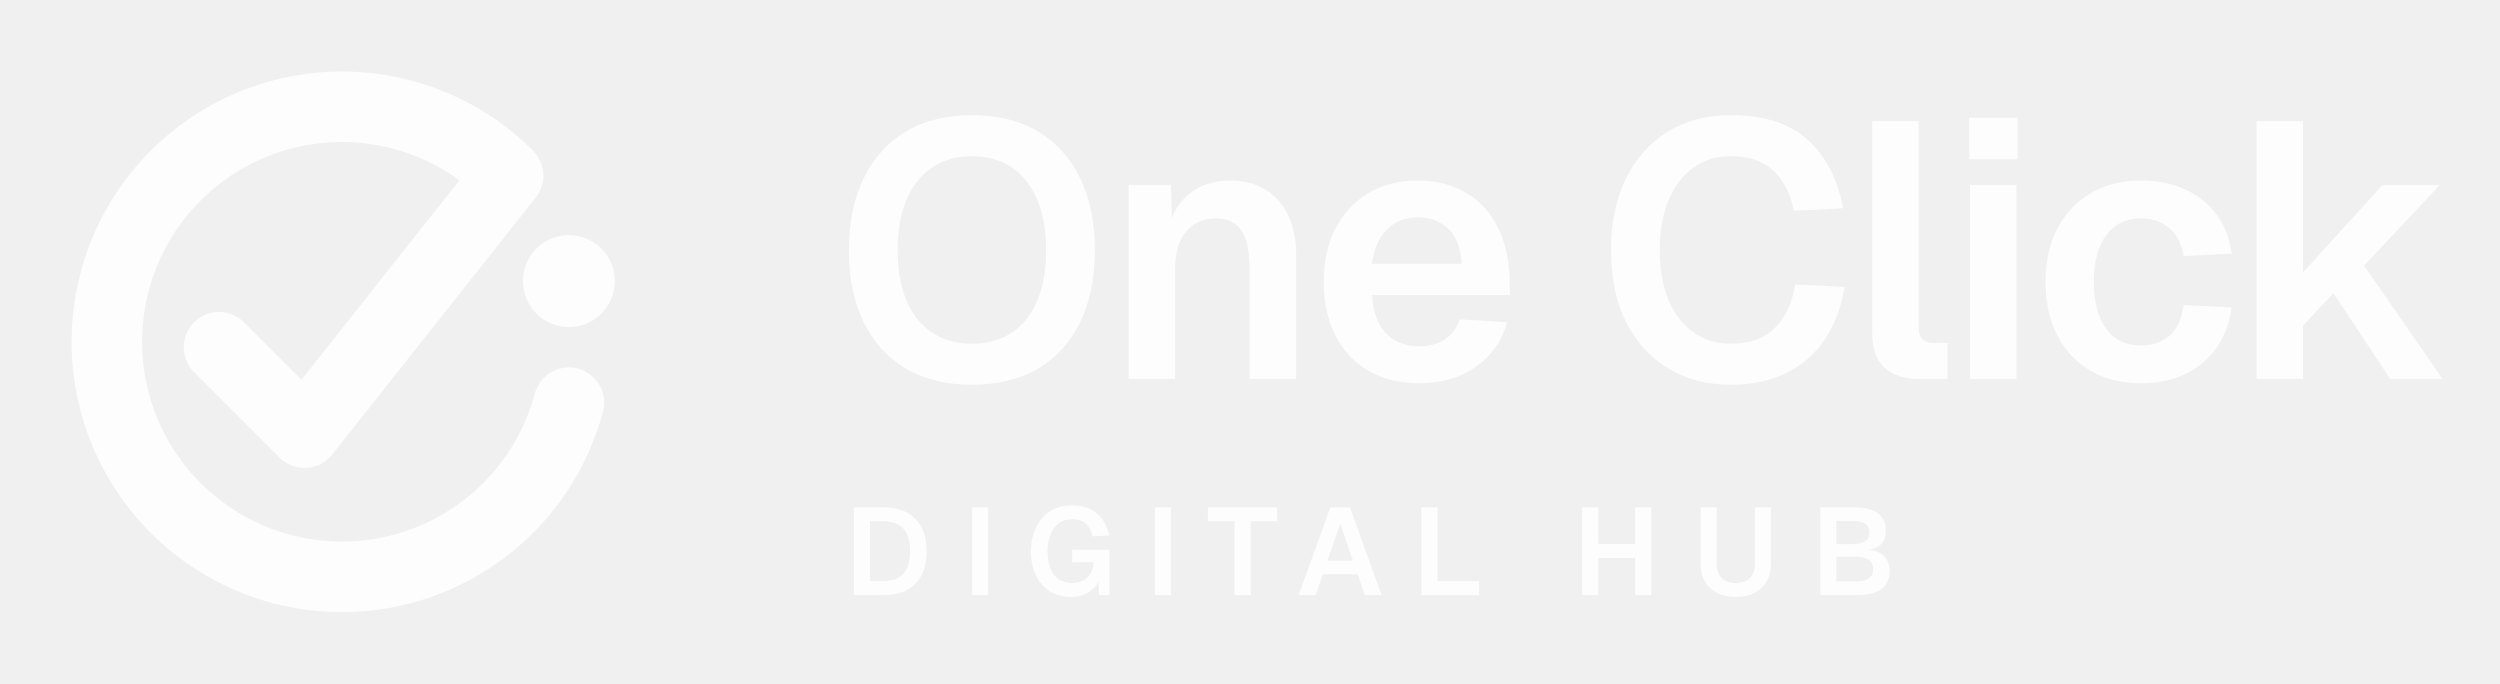
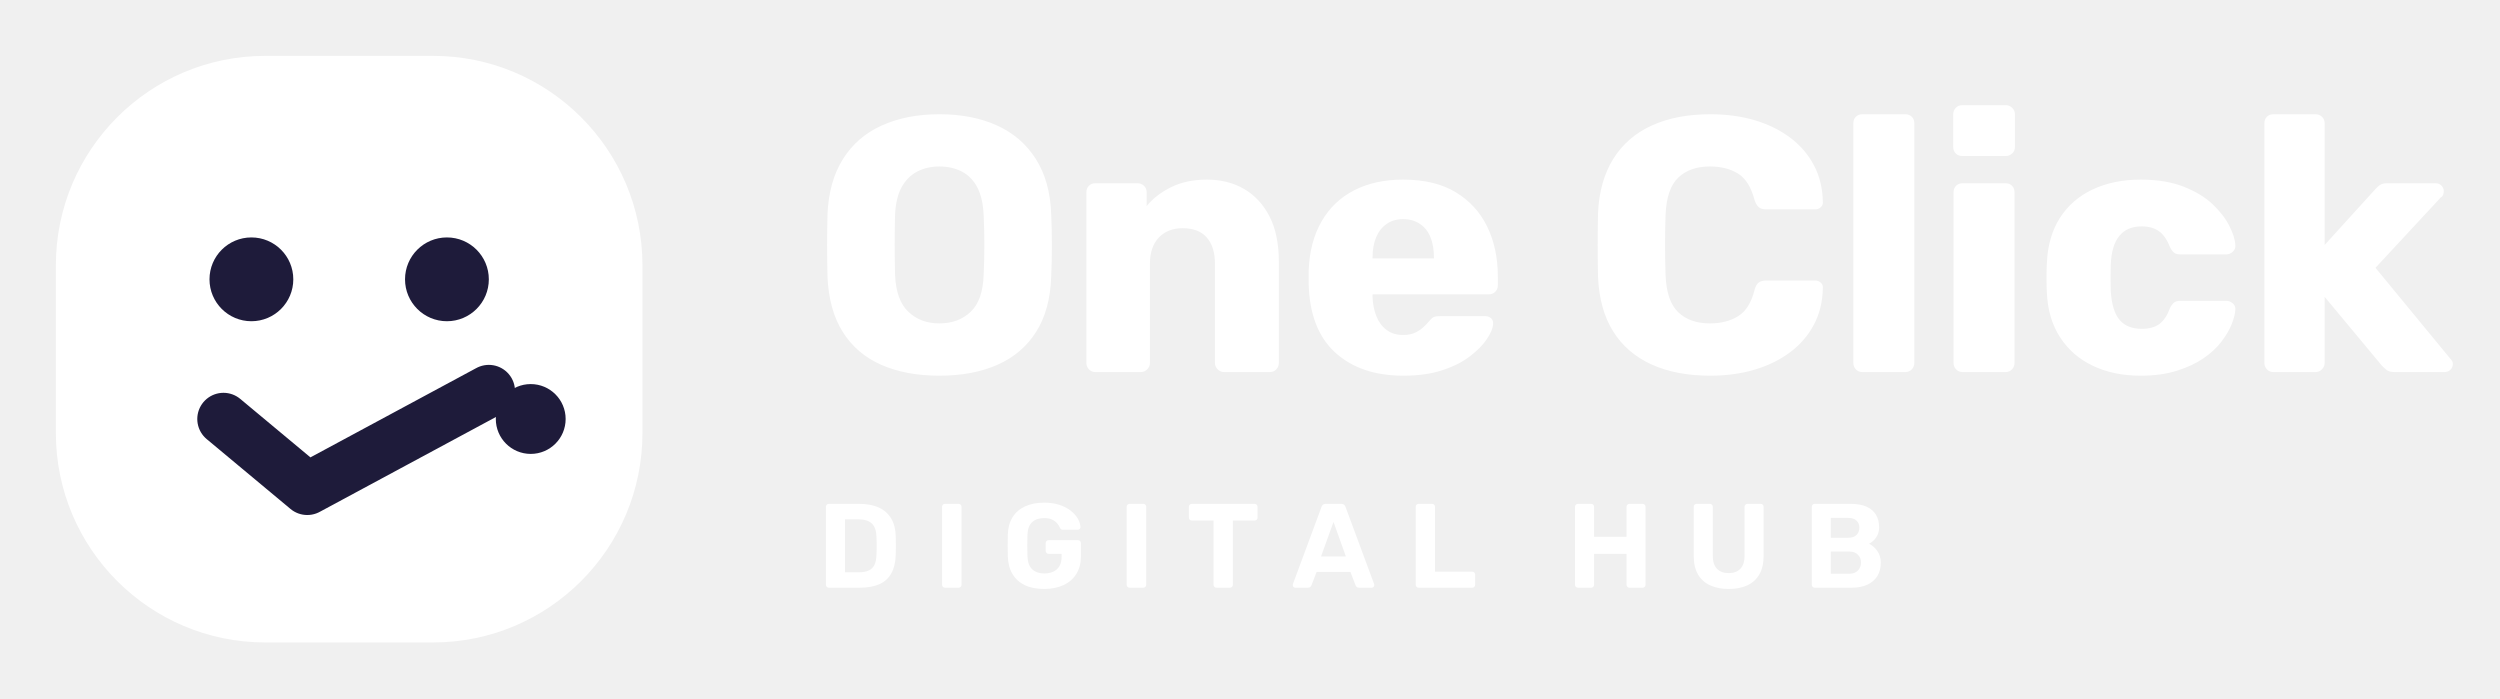
- <svg xmlns="http://www.w3.org/2000/svg" viewBox="0 0 234 64" width="234" height="64" role="img" aria-label="One Click Digital Hub">
-   <path d="M20.5 32.5 L28.5 40.5 L47.56 16.44 A22 22 0 1 0 53.25 37.69" fill="none" stroke="#FCFDFC" stroke-width="6.6" stroke-linecap="round" stroke-linejoin="round" />
-   <circle cx="53.25" cy="26.31" r="4.3" fill="#FCFDFC" />
-   <path d="M90.95 36.01L90.95 36.01Q87.38 36.01 84.8 34.5Q82.22 32.98 80.84 30.16Q79.46 27.34 79.46 23.43L79.46 23.43Q79.46 19.52 80.84 16.68Q82.22 13.84 84.8 12.31Q87.38 10.78 90.95 10.78L90.95 10.78Q94.59 10.78 97.16 12.31Q99.73 13.84 101.1 16.68Q102.48 19.52 102.48 23.43L102.48 23.43Q102.48 27.34 101.1 30.16Q99.73 32.98 97.16 34.5Q94.59 36.01 90.95 36.01M90.95 32.17L90.95 32.17Q93.16 32.17 94.71 31.13Q96.26 30.09 97.09 28.14Q97.92 26.18 97.92 23.43L97.92 23.43Q97.92 20.68 97.09 18.7Q96.26 16.73 94.71 15.68Q93.16 14.62 90.95 14.62L90.95 14.62Q88.81 14.62 87.25 15.68Q85.68 16.73 84.85 18.7Q84.02 20.68 84.02 23.43L84.02 23.43Q84.02 26.18 84.85 28.14Q85.68 30.09 87.25 31.13Q88.81 32.17 90.95 32.17 M109.99 35.47L105.64 35.47L105.64 17.31L109.59 17.31L109.69 20.4Q109.96 19.69 110.37 19.15L110.37 19.15Q111.22 17.99 112.44 17.45Q113.67 16.9 115.13 16.9L115.13 16.9Q117.13 16.9 118.51 17.79Q119.89 18.67 120.6 20.22Q121.32 21.76 121.32 23.8L121.32 23.8L121.32 35.47L116.96 35.47L116.96 25.2Q116.96 23.67 116.66 22.61Q116.35 21.56 115.66 21Q114.96 20.44 113.8 20.44L113.8 20.44Q112.07 20.44 111.03 21.66Q109.99 22.89 109.99 25.2L109.99 25.2L109.99 35.47 M132.81 35.87L132.81 35.87Q130.09 35.87 128.08 34.7Q126.08 33.53 124.99 31.39Q123.9 29.24 123.9 26.39L123.9 26.39Q123.9 23.53 124.99 21.41Q126.08 19.28 128.06 18.09Q130.05 16.9 132.71 16.9L132.71 16.9Q135.29 16.9 137.25 18.06Q139.2 19.21 140.25 21.39Q141.31 23.57 141.31 26.63L141.31 26.63L141.31 27.61L128.42 27.61Q128.56 29.99 129.73 31.2Q130.9 32.41 132.84 32.41L132.84 32.41Q134.3 32.41 135.27 31.74Q136.24 31.08 136.62 29.89L136.62 29.89L141.07 30.16Q140.32 32.81 138.13 34.34Q135.94 35.87 132.81 35.87M128.42 24.69L128.42 24.69L136.82 24.69Q136.68 22.48 135.56 21.41Q134.44 20.34 132.71 20.34L132.71 20.34Q130.97 20.34 129.83 21.46Q128.69 22.58 128.42 24.69  M161.98 36.01L161.98 36.01Q158.68 36.01 156.17 34.5Q153.65 32.98 152.22 30.18Q150.79 27.37 150.79 23.43L150.79 23.43Q150.79 19.55 152.19 16.71Q153.58 13.88 156.1 12.33Q158.61 10.78 162.01 10.78L162.01 10.78Q166.64 10.78 169.19 13.08Q171.74 15.37 172.52 19.49L172.52 19.49L167.9 19.72Q167.45 17.34 165.99 15.98Q164.53 14.62 162.01 14.62L162.01 14.62Q159.97 14.62 158.48 15.71Q156.98 16.8 156.17 18.77Q155.35 20.74 155.35 23.43L155.35 23.43Q155.35 26.15 156.18 28.1Q157.02 30.06 158.51 31.11Q160.01 32.17 161.98 32.17L161.98 32.17Q164.67 32.17 166.14 30.69Q167.62 29.21 168.03 26.63L168.03 26.63L172.66 26.86Q172.18 29.69 170.82 31.74Q169.46 33.8 167.23 34.9Q165.01 36.01 161.98 36.01 M182.28 35.47L179.59 35.47Q177.62 35.47 176.43 34.45Q175.24 33.43 175.24 31.18L175.24 31.18L175.24 11.33L179.59 11.33L179.59 30.74Q179.59 31.42 179.95 31.76Q180.31 32.1 180.95 32.1L180.95 32.1L182.28 32.1L182.28 35.47 M188.74 35.47L184.39 35.47L184.39 17.31L188.74 17.31L188.74 35.47M188.84 14.9L184.32 14.9L184.32 11.02L188.84 11.02L188.84 14.9 M200.4 35.87L200.4 35.87Q197.68 35.87 195.67 34.7Q193.67 33.53 192.56 31.39Q191.46 29.24 191.46 26.39L191.46 26.39Q191.46 23.53 192.56 21.41Q193.67 19.28 195.67 18.09Q197.68 16.9 200.4 16.9L200.4 16.9Q202.71 16.9 204.51 17.72Q206.32 18.53 207.45 20.05Q208.59 21.56 208.87 23.74L208.87 23.74L204.38 23.97Q204.11 22.24 203.03 21.34Q201.96 20.44 200.4 20.44L200.4 20.44Q198.29 20.44 197.14 22.02Q195.98 23.6 195.98 26.39L195.98 26.39Q195.98 29.21 197.14 30.77Q198.29 32.34 200.4 32.34L200.4 32.34Q202 32.34 203.07 31.42Q204.14 30.5 204.38 28.56L204.38 28.56L208.87 28.77Q208.59 30.94 207.47 32.54Q206.35 34.14 204.55 35.01Q202.75 35.87 200.4 35.87 M215.56 35.47L211.21 35.47L211.21 11.33L215.56 11.33L215.56 25.5L223.01 17.31L228.38 17.31L221.28 24.86L228.62 35.47L223.72 35.47L218.42 27.44L215.56 30.47L215.56 35.47" fill="#FCFDFC" />
-   <path d="M82.72 55.7L79.92 55.7L79.92 47.49L82.65 47.49Q84.62 47.49 85.68 48.56Q86.73 49.63 86.73 51.6L86.73 51.6Q86.73 53.57 85.69 54.63Q84.65 55.7 82.72 55.7L82.72 55.7M81.43 48.79L81.43 54.39L82.65 54.39Q83.94 54.39 84.56 53.7Q85.18 53 85.18 51.6L85.18 51.6Q85.18 50.18 84.56 49.49Q83.94 48.79 82.65 48.79L82.65 48.79L81.43 48.79 M92.49 55.7L90.99 55.7L90.99 47.49L92.49 47.49L92.49 55.7 M100.25 55.88L100.25 55.88Q99.08 55.88 98.24 55.33Q97.39 54.78 96.95 53.82Q96.5 52.86 96.5 51.6L96.5 51.6Q96.5 50.37 96.96 49.39Q97.42 48.42 98.27 47.86Q99.13 47.3 100.33 47.3L100.33 47.3Q101.37 47.3 102.08 47.66Q102.79 48.02 103.22 48.65Q103.65 49.29 103.82 50.12L103.82 50.12L102.25 50.2Q102.12 49.48 101.67 49.04Q101.23 48.61 100.34 48.61L100.34 48.61Q99.55 48.61 99.05 49.01Q98.55 49.42 98.3 50.09Q98.05 50.77 98.05 51.6L98.05 51.6Q98.05 52.46 98.29 53.13Q98.54 53.8 99.05 54.19Q99.57 54.57 100.35 54.57L100.35 54.57Q100.96 54.57 101.4 54.32Q101.84 54.07 102.1 53.62Q102.35 53.17 102.37 52.63L102.37 52.63L100.35 52.63L100.35 51.46L103.84 51.46L103.84 55.7L102.87 55.7L102.81 54.46Q102.67 54.75 102.46 54.98L102.46 54.98Q102.06 55.41 101.49 55.64Q100.92 55.88 100.25 55.88 M109.6 55.7L108.1 55.7L108.1 47.49L109.6 47.49L109.6 55.7 M117.06 55.7L115.55 55.7L115.55 48.79L113.06 48.79L113.06 47.49L119.54 47.49L119.54 48.79L117.06 48.79L117.06 55.7 M123.14 55.7L121.56 55.7L124.52 47.49L126.36 47.49L129.32 55.7L127.75 55.7L127.07 53.75L123.82 53.75L123.14 55.7M125.45 49L124.26 52.47L126.63 52.47L125.45 49 M138.44 55.7L133.04 55.7L133.04 47.49L134.55 47.49L134.55 54.39L138.44 54.39L138.44 55.7  M149.6 55.7L148.09 55.7L148.09 47.49L149.6 47.49L149.6 50.91L153.05 50.91L153.05 47.49L154.56 47.49L154.56 55.7L153.05 55.7L153.05 52.22L149.6 52.22L149.6 55.7 M162.46 55.88L162.46 55.88Q161.47 55.88 160.72 55.5Q159.98 55.12 159.58 54.42Q159.18 53.72 159.18 52.76L159.18 52.76L159.18 47.49L160.68 47.49L160.68 52.76Q160.68 53.63 161.15 54.1Q161.61 54.57 162.46 54.57L162.46 54.57Q163.32 54.57 163.79 54.1Q164.26 53.63 164.26 52.76L164.26 52.76L164.26 47.49L165.76 47.49L165.76 52.76Q165.76 53.72 165.35 54.42Q164.95 55.12 164.21 55.5Q163.48 55.88 162.46 55.88 M173.87 55.7L170.38 55.7L170.38 47.49L173.46 47.49Q174.96 47.49 175.74 48.02Q176.52 48.55 176.52 49.71L176.52 49.71Q176.52 50.23 176.31 50.61Q176.09 51 175.69 51.22L175.69 51.22Q175.34 51.41 174.88 51.45L174.88 51.45Q175.79 51.52 176.3 52.01L176.3 52.01Q176.87 52.55 176.87 53.44L176.87 53.44Q176.87 54.57 176.09 55.13Q175.31 55.7 173.87 55.7L173.87 55.7M171.88 52.11L171.88 54.42L173.8 54.42Q174.51 54.42 174.92 54.13Q175.33 53.85 175.33 53.28Q175.33 52.71 174.92 52.41Q174.52 52.11 173.8 52.11L173.8 52.11L171.88 52.11M171.88 48.76L171.88 50.93L173.41 50.93Q174.15 50.93 174.57 50.65Q174.98 50.38 174.98 49.85L174.98 49.85Q174.98 49.29 174.58 49.02Q174.17 48.76 173.41 48.76L173.41 48.76L171.88 48.76" fill="#FCFDFC" />
+ <svg xmlns="http://www.w3.org/2000/svg" viewBox="0 0 358 100" width="358" height="100" role="img" aria-label="One Click Digital Hub">
+   <rect x="8" y="8" width="84" height="84" rx="30" fill="#FFFFFF" />
+   <circle cx="36" cy="40" r="6" fill="#1E1B3A" />
+   <circle cx="64" cy="40" r="6" fill="#1E1B3A" />
+   <path d="M32 60 L44 70 L70 56" fill="none" stroke="#1E1B3A" stroke-width="7.5" stroke-linecap="round" stroke-linejoin="round" />
+   <circle cx="76" cy="60" r="5" fill="#1E1B3A" />
+   <path d="M134.51 53.8L134.51 53.8Q129.73 53.8 126.19 52.24Q122.66 50.68 120.68 47.53Q118.7 44.38 118.5 39.65L118.5 39.65Q118.44 37.42 118.44 35.15Q118.44 32.89 118.5 30.66L118.5 30.66Q118.7 25.98 120.71 22.78Q122.71 19.58 126.27 17.97Q129.83 16.36 134.51 16.36L134.51 16.36Q139.24 16.36 142.78 17.97Q146.32 19.58 148.34 22.78Q150.37 25.98 150.53 30.66L150.53 30.66Q150.63 32.89 150.63 35.15Q150.63 37.42 150.53 39.65L150.53 39.65Q150.37 44.38 148.37 47.53Q146.37 50.68 142.83 52.24Q139.3 53.8 134.51 53.8M134.51 46.31L134.51 46.31Q137.27 46.31 139.01 44.64Q140.75 42.98 140.86 39.34L140.86 39.34Q140.96 37.05 140.96 35.02Q140.96 33 140.86 30.81L140.86 30.81Q140.75 28.37 139.95 26.83Q139.14 25.3 137.74 24.57Q136.33 23.84 134.51 23.84L134.51 23.84Q132.74 23.84 131.34 24.57Q129.94 25.3 129.1 26.83Q128.27 28.37 128.17 30.81L128.17 30.81Q128.12 33 128.12 35.02Q128.12 37.05 128.17 39.34L128.17 39.34Q128.32 42.98 130.07 44.64Q131.81 46.31 134.51 46.31 M163.37 53.28L156.87 53.28Q156.3 53.28 155.94 52.89Q155.57 52.5 155.57 51.98L155.57 51.98L155.57 27.54Q155.57 26.96 155.94 26.6Q156.3 26.24 156.87 26.24L156.87 26.24L162.85 26.24Q163.42 26.24 163.81 26.6Q164.2 26.96 164.2 27.54L164.2 27.54L164.2 29.51Q165.5 27.9 167.69 26.81Q169.87 25.72 172.84 25.72L172.84 25.72Q175.85 25.72 178.17 27.07Q180.48 28.42 181.81 31.02Q183.13 33.62 183.13 37.47L183.13 37.47L183.13 51.98Q183.13 52.5 182.77 52.89Q182.4 53.28 181.83 53.28L181.83 53.28L175.28 53.28Q174.76 53.28 174.37 52.89Q173.98 52.5 173.98 51.98L173.98 51.98L173.98 37.78Q173.98 35.34 172.81 34.01Q171.64 32.68 169.35 32.68L169.35 32.68Q167.22 32.68 165.95 34.01Q164.67 35.34 164.67 37.78L164.67 37.78L164.67 51.98Q164.67 52.5 164.28 52.89Q163.89 53.28 163.37 53.28L163.37 53.28 M200.97 53.8L200.97 53.8Q194.83 53.8 191.19 50.47Q187.55 47.14 187.4 40.59L187.4 40.59L187.4 38.77Q187.55 34.66 189.24 31.72Q190.93 28.78 193.92 27.25Q196.91 25.72 200.92 25.72L200.92 25.72Q205.49 25.72 208.48 27.54Q211.47 29.36 212.98 32.48Q214.49 35.6 214.49 39.6L214.49 39.6L214.49 40.85Q214.49 41.42 214.12 41.78Q213.76 42.15 213.19 42.15L213.19 42.15L196.55 42.15L196.55 42.51Q196.6 44.02 197.09 45.27Q197.59 46.52 198.55 47.24Q199.51 47.97 200.92 47.97L200.92 47.97Q201.96 47.97 202.66 47.63Q203.36 47.3 203.83 46.85Q204.3 46.41 204.56 46.1L204.56 46.1Q205.02 45.53 205.31 45.4Q205.6 45.27 206.22 45.27L206.22 45.27L212.67 45.27Q213.19 45.27 213.53 45.58Q213.86 45.89 213.81 46.41L213.81 46.41Q213.76 47.3 212.93 48.54Q212.1 49.79 210.51 51.01Q208.92 52.24 206.53 53.02Q204.14 53.8 200.97 53.8M196.55 36.9L196.55 37L205.34 37L205.34 36.9Q205.34 35.18 204.84 33.96Q204.35 32.74 203.33 32.06Q202.32 31.38 200.92 31.38L200.92 31.38Q199.56 31.38 198.58 32.06Q197.59 32.74 197.07 33.96Q196.55 35.18 196.55 36.9L196.55 36.9  M244.91 53.8L244.91 53.8Q240.02 53.8 236.48 52.18Q232.95 50.57 231 47.45Q229.05 44.33 228.84 39.7L228.84 39.7Q228.79 37.57 228.79 35.13Q228.79 32.68 228.84 30.45L228.84 30.45Q229.05 25.92 231.02 22.75Q233 19.58 236.54 17.97Q240.07 16.36 244.91 16.36L244.91 16.36Q248.34 16.36 251.25 17.21Q254.16 18.07 256.35 19.71Q258.53 21.35 259.75 23.66Q260.98 25.98 261.03 28.89L261.03 28.89Q261.08 29.36 260.74 29.67Q260.4 29.98 259.94 29.98L259.94 29.98L252.92 29.98Q252.24 29.98 251.88 29.69Q251.51 29.41 251.25 28.63L251.25 28.63Q250.52 25.87 248.89 24.86Q247.25 23.84 244.86 23.84L244.86 23.84Q242 23.84 240.33 25.43Q238.67 27.02 238.51 30.71L238.51 30.71Q238.36 34.97 238.51 39.44L238.51 39.44Q238.67 43.14 240.33 44.72Q242 46.31 244.86 46.31L244.86 46.31Q247.25 46.31 248.91 45.27Q250.58 44.23 251.25 41.52L251.25 41.52Q251.46 40.74 251.85 40.46Q252.24 40.17 252.92 40.17L252.92 40.17L259.94 40.17Q260.4 40.17 260.74 40.48Q261.08 40.8 261.03 41.26L261.03 41.26Q260.98 44.18 259.75 46.49Q258.53 48.8 256.35 50.44Q254.16 52.08 251.25 52.94Q248.34 53.8 244.91 53.8 M272.83 53.28L266.7 53.28Q266.12 53.28 265.76 52.89Q265.4 52.5 265.4 51.98L265.4 51.98L265.4 17.66Q265.4 17.08 265.76 16.72Q266.12 16.36 266.7 16.36L266.7 16.36L272.83 16.36Q273.4 16.36 273.77 16.72Q274.13 17.08 274.13 17.66L274.13 17.66L274.13 51.98Q274.13 52.5 273.77 52.89Q273.4 53.28 272.83 53.28L272.83 53.28 M287.18 53.28L281.05 53.28Q280.48 53.28 280.11 52.89Q279.75 52.5 279.75 51.98L279.75 51.98L279.75 27.54Q279.75 26.96 280.11 26.6Q280.48 26.24 281.05 26.24L281.05 26.24L287.18 26.24Q287.76 26.24 288.12 26.6Q288.48 26.96 288.48 27.54L288.48 27.54L288.48 51.98Q288.48 52.5 288.12 52.89Q287.76 53.28 287.18 53.28L287.18 53.28M287.24 22.34L281 22.34Q280.42 22.34 280.06 21.97Q279.7 21.61 279.7 21.04L279.7 21.04L279.7 16.36Q279.7 15.84 280.06 15.45Q280.42 15.06 281 15.06L281 15.06L287.24 15.06Q287.76 15.06 288.15 15.45Q288.54 15.84 288.54 16.36L288.54 16.36L288.54 21.04Q288.54 21.61 288.15 21.97Q287.76 22.34 287.24 22.34L287.24 22.34 M306.53 53.8L306.53 53.8Q302.68 53.8 299.72 52.39Q296.75 50.99 295.01 48.31Q293.27 45.63 293.11 41.89L293.11 41.89Q293.06 41.06 293.06 39.78Q293.06 38.51 293.11 37.68L293.11 37.68Q293.27 33.88 294.98 31.2Q296.7 28.52 299.69 27.12Q302.68 25.72 306.53 25.72L306.53 25.72Q310.12 25.72 312.69 26.73Q315.26 27.74 316.85 29.25Q318.44 30.76 319.24 32.35Q320.05 33.93 320.1 35.13L320.1 35.13Q320.15 35.65 319.74 36.04Q319.32 36.43 318.8 36.43L318.8 36.43L312.2 36.43Q311.62 36.43 311.31 36.17Q311 35.91 310.74 35.39L310.74 35.39Q310.12 33.78 309.15 33.1Q308.19 32.42 306.68 32.42L306.68 32.42Q304.6 32.42 303.49 33.78Q302.37 35.13 302.26 37.94L302.26 37.94Q302.21 40.02 302.26 41.63L302.26 41.63Q302.42 44.49 303.51 45.79Q304.6 47.09 306.68 47.09L306.68 47.09Q308.3 47.09 309.23 46.39Q310.17 45.68 310.74 44.12L310.74 44.12Q311 43.6 311.31 43.34Q311.62 43.08 312.2 43.08L312.2 43.08L318.8 43.08Q319.32 43.08 319.74 43.45Q320.15 43.81 320.1 44.38L320.1 44.38Q320.05 45.22 319.58 46.41Q319.11 47.61 318.12 48.91Q317.14 50.21 315.55 51.3Q313.96 52.39 311.73 53.09Q309.49 53.8 306.53 53.8 M331.59 53.28L325.56 53.28Q324.99 53.28 324.62 52.89Q324.26 52.5 324.26 51.98L324.26 51.98L324.26 17.66Q324.26 17.08 324.62 16.72Q324.99 16.36 325.56 16.36L325.56 16.36L331.59 16.36Q332.11 16.36 332.5 16.72Q332.89 17.08 332.89 17.66L332.89 17.66L332.89 35.08L340.12 27.12Q340.43 26.76 340.8 26.5Q341.16 26.24 341.84 26.24L341.84 26.24L348.8 26.24Q349.27 26.24 349.61 26.57Q349.95 26.91 349.95 27.38L349.95 27.38Q349.95 27.59 349.87 27.85Q349.79 28.11 349.53 28.26L349.53 28.26L340.17 38.35L350.83 51.3Q351.25 51.72 351.25 52.08L351.25 52.08Q351.25 52.6 350.91 52.94Q350.57 53.28 350.05 53.28L350.05 53.28L342.93 53.28Q342.15 53.28 341.78 52.99Q341.42 52.7 341.11 52.39L341.11 52.39L332.89 42.51L332.89 51.98Q332.89 52.5 332.5 52.89Q332.11 53.28 331.59 53.28L331.59 53.28" fill="#FFFFFF" />
+   <path d="M123.09 84.16L118.7 84.16Q118.51 84.16 118.39 84.04Q118.27 83.92 118.27 83.73L118.27 83.73L118.27 72.58Q118.27 72.39 118.39 72.27Q118.51 72.15 118.7 72.15L118.7 72.15L123.01 72.15Q124.72 72.15 125.87 72.69Q127.02 73.23 127.63 74.27Q128.24 75.31 128.27 76.84L128.27 76.84Q128.29 77.59 128.29 78.16Q128.29 78.72 128.27 79.46L128.27 79.46Q128.22 81.06 127.64 82.1Q127.06 83.15 125.92 83.66Q124.79 84.16 123.09 84.16L123.09 84.16M121 74.37L121 81.95L123.01 81.95Q123.86 81.95 124.41 81.69Q124.96 81.44 125.23 80.88Q125.49 80.32 125.51 79.43L125.51 79.43Q125.53 78.93 125.54 78.54Q125.55 78.14 125.54 77.75Q125.53 77.35 125.51 76.87L125.51 76.87Q125.48 75.58 124.85 74.97Q124.22 74.37 122.92 74.37L122.92 74.37L121 74.37 M137.27 84.16L135.33 84.16Q135.14 84.16 135.02 84.04Q134.9 83.92 134.9 83.73L134.9 83.73L134.9 72.58Q134.9 72.39 135.02 72.27Q135.14 72.15 135.33 72.15L135.33 72.15L137.27 72.15Q137.45 72.15 137.57 72.27Q137.69 72.39 137.69 72.58L137.69 72.58L137.69 83.73Q137.69 83.92 137.57 84.04Q137.45 84.16 137.27 84.16L137.27 84.16 M149.52 84.34L149.52 84.34Q147.91 84.34 146.76 83.8Q145.62 83.25 145 82.22Q144.37 81.18 144.32 79.7L144.32 79.7Q144.3 78.96 144.3 78.12Q144.3 77.28 144.32 76.53L144.32 76.53Q144.37 75.09 145 74.07Q145.62 73.06 146.78 72.52Q147.94 71.98 149.52 71.98L149.52 71.98Q150.79 71.98 151.75 72.31Q152.71 72.63 153.36 73.16Q154.01 73.68 154.36 74.3Q154.7 74.91 154.72 75.48L154.72 75.48Q154.72 75.64 154.61 75.75Q154.51 75.86 154.34 75.86L154.34 75.86L152.21 75.86Q152.04 75.86 151.95 75.79Q151.85 75.72 151.78 75.58L151.78 75.58Q151.66 75.28 151.4 74.96Q151.13 74.64 150.69 74.42Q150.24 74.19 149.52 74.19L149.52 74.19Q148.44 74.19 147.81 74.76Q147.18 75.33 147.13 76.61L147.13 76.61Q147.08 78.09 147.13 79.62L147.13 79.62Q147.18 80.96 147.83 81.54Q148.47 82.12 149.55 82.12L149.55 82.12Q150.26 82.12 150.81 81.87Q151.37 81.62 151.7 81.09Q152.02 80.56 152.02 79.74L152.02 79.74L152.02 79.31L150.15 79.31Q149.98 79.31 149.86 79.18Q149.74 79.05 149.74 78.88L149.74 78.88L149.74 77.78Q149.74 77.59 149.86 77.47Q149.98 77.35 150.15 77.35L150.15 77.35L154.36 77.35Q154.55 77.35 154.67 77.47Q154.79 77.59 154.79 77.78L154.79 77.78L154.79 79.65Q154.79 81.13 154.14 82.17Q153.5 83.22 152.31 83.78Q151.11 84.34 149.52 84.34 M163.71 84.16L161.77 84.16Q161.58 84.16 161.46 84.04Q161.34 83.92 161.34 83.73L161.34 83.73L161.34 72.58Q161.34 72.39 161.46 72.27Q161.58 72.15 161.77 72.15L161.77 72.15L163.71 72.15Q163.9 72.15 164.02 72.27Q164.14 72.39 164.14 72.58L164.14 72.58L164.14 83.73Q164.14 83.92 164.02 84.04Q163.9 84.16 163.71 84.16L163.71 84.16 M176.12 84.16L174.21 84.16Q174.02 84.16 173.9 84.04Q173.78 83.92 173.78 83.73L173.78 83.73L173.78 74.54L170.66 74.54Q170.49 74.54 170.37 74.42Q170.25 74.3 170.25 74.13L170.25 74.13L170.25 72.58Q170.25 72.39 170.37 72.27Q170.49 72.15 170.66 72.15L170.66 72.15L179.65 72.15Q179.84 72.15 179.96 72.27Q180.08 72.39 180.08 72.58L180.08 72.58L180.08 74.13Q180.08 74.3 179.96 74.42Q179.84 74.54 179.65 74.54L179.65 74.54L176.55 74.54L176.55 83.73Q176.55 83.92 176.43 84.04Q176.3 84.16 176.12 84.16L176.12 84.16 M187.27 84.16L185.49 84.16Q185.33 84.16 185.23 84.05Q185.13 83.94 185.13 83.8L185.13 83.8Q185.13 83.72 185.14 83.65L185.14 83.65L189.23 72.62Q189.28 72.43 189.43 72.29Q189.59 72.15 189.86 72.15L189.86 72.15L192.06 72.15Q192.33 72.15 192.49 72.29Q192.64 72.43 192.69 72.62L192.69 72.62L196.78 83.65Q196.79 83.72 196.79 83.8L196.79 83.8Q196.79 83.94 196.69 84.05Q196.59 84.16 196.43 84.16L196.43 84.16L194.65 84.16Q194.39 84.16 194.27 84.04Q194.15 83.92 194.12 83.82L194.12 83.82L193.38 81.9L188.54 81.9L187.8 83.82Q187.77 83.92 187.65 84.04Q187.53 84.16 187.27 84.16L187.27 84.16M190.96 74.74L189.17 79.69L192.73 79.69L190.96 74.74 M210.81 84.16L203.16 84.16Q202.97 84.16 202.85 84.04Q202.73 83.92 202.73 83.73L202.73 83.73L202.73 72.58Q202.73 72.39 202.85 72.27Q202.97 72.15 203.16 72.15L203.16 72.15L205.07 72.15Q205.25 72.15 205.37 72.27Q205.49 72.39 205.49 72.58L205.49 72.58L205.49 81.86L210.81 81.86Q211 81.86 211.12 81.98Q211.24 82.1 211.24 82.29L211.24 82.29L211.24 83.73Q211.24 83.92 211.12 84.04Q211 84.16 210.81 84.16L210.81 84.16  M227.84 84.16L225.97 84.16Q225.78 84.16 225.66 84.04Q225.54 83.92 225.54 83.73L225.54 83.73L225.54 72.58Q225.54 72.39 225.66 72.27Q225.78 72.15 225.97 72.15L225.97 72.15L227.84 72.15Q228.03 72.15 228.15 72.27Q228.27 72.39 228.27 72.58L228.27 72.58L228.27 76.87L232.92 76.87L232.92 72.58Q232.92 72.39 233.04 72.27Q233.16 72.15 233.34 72.15L233.34 72.15L235.22 72.15Q235.4 72.15 235.52 72.27Q235.64 72.39 235.64 72.58L235.64 72.58L235.64 83.73Q235.64 83.92 235.52 84.04Q235.4 84.16 235.22 84.16L235.22 84.16L233.34 84.16Q233.16 84.16 233.04 84.04Q232.92 83.92 232.92 83.73L232.92 83.73L232.92 79.31L228.27 79.31L228.27 83.73Q228.27 83.92 228.15 84.04Q228.03 84.16 227.84 84.16L227.84 84.16 M247.55 84.34L247.55 84.34Q246.04 84.34 244.91 83.83Q243.78 83.32 243.16 82.27Q242.54 81.21 242.54 79.58L242.54 79.58L242.54 72.58Q242.54 72.39 242.66 72.27Q242.78 72.15 242.97 72.15L242.97 72.15L244.84 72.15Q245.03 72.15 245.15 72.27Q245.27 72.39 245.27 72.58L245.27 72.58L245.27 79.57Q245.27 80.83 245.87 81.45Q246.47 82.07 247.55 82.07L247.55 82.07Q248.62 82.07 249.22 81.45Q249.82 80.83 249.82 79.57L249.82 79.57L249.82 72.58Q249.82 72.39 249.95 72.27Q250.08 72.15 250.25 72.15L250.25 72.15L252.13 72.15Q252.31 72.15 252.43 72.27Q252.55 72.39 252.55 72.58L252.55 72.58L252.55 79.58Q252.55 81.21 251.93 82.27Q251.31 83.32 250.2 83.83Q249.08 84.34 247.55 84.34 M265.13 84.16L259.87 84.16Q259.69 84.16 259.57 84.04Q259.45 83.92 259.45 83.73L259.45 83.73L259.45 72.58Q259.45 72.39 259.57 72.27Q259.69 72.15 259.87 72.15L259.87 72.15L264.97 72.15Q266.39 72.15 267.3 72.56Q268.21 72.98 268.65 73.73Q269.09 74.49 269.09 75.5L269.09 75.5Q269.09 76.13 268.86 76.61Q268.63 77.09 268.29 77.4Q267.96 77.71 267.65 77.87L267.65 77.87Q268.32 78.18 268.82 78.89Q269.33 79.6 269.33 80.58L269.33 80.58Q269.33 81.66 268.85 82.47Q268.37 83.27 267.42 83.72Q266.48 84.16 265.13 84.16L265.13 84.16M262.17 78.98L262.17 82.16L264.8 82.16Q265.64 82.16 266.07 81.68Q266.5 81.21 266.5 80.56L266.5 80.56Q266.5 79.89 266.06 79.44Q265.62 78.98 264.8 78.98L264.8 78.98L262.17 78.98M262.17 74.16L262.17 77.01L264.64 77.01Q265.45 77.01 265.85 76.61Q266.26 76.2 266.26 75.57L266.26 75.57Q266.26 74.93 265.85 74.55Q265.45 74.16 264.64 74.16L264.64 74.16L262.17 74.16" fill="#FFFFFF" />
</svg>
